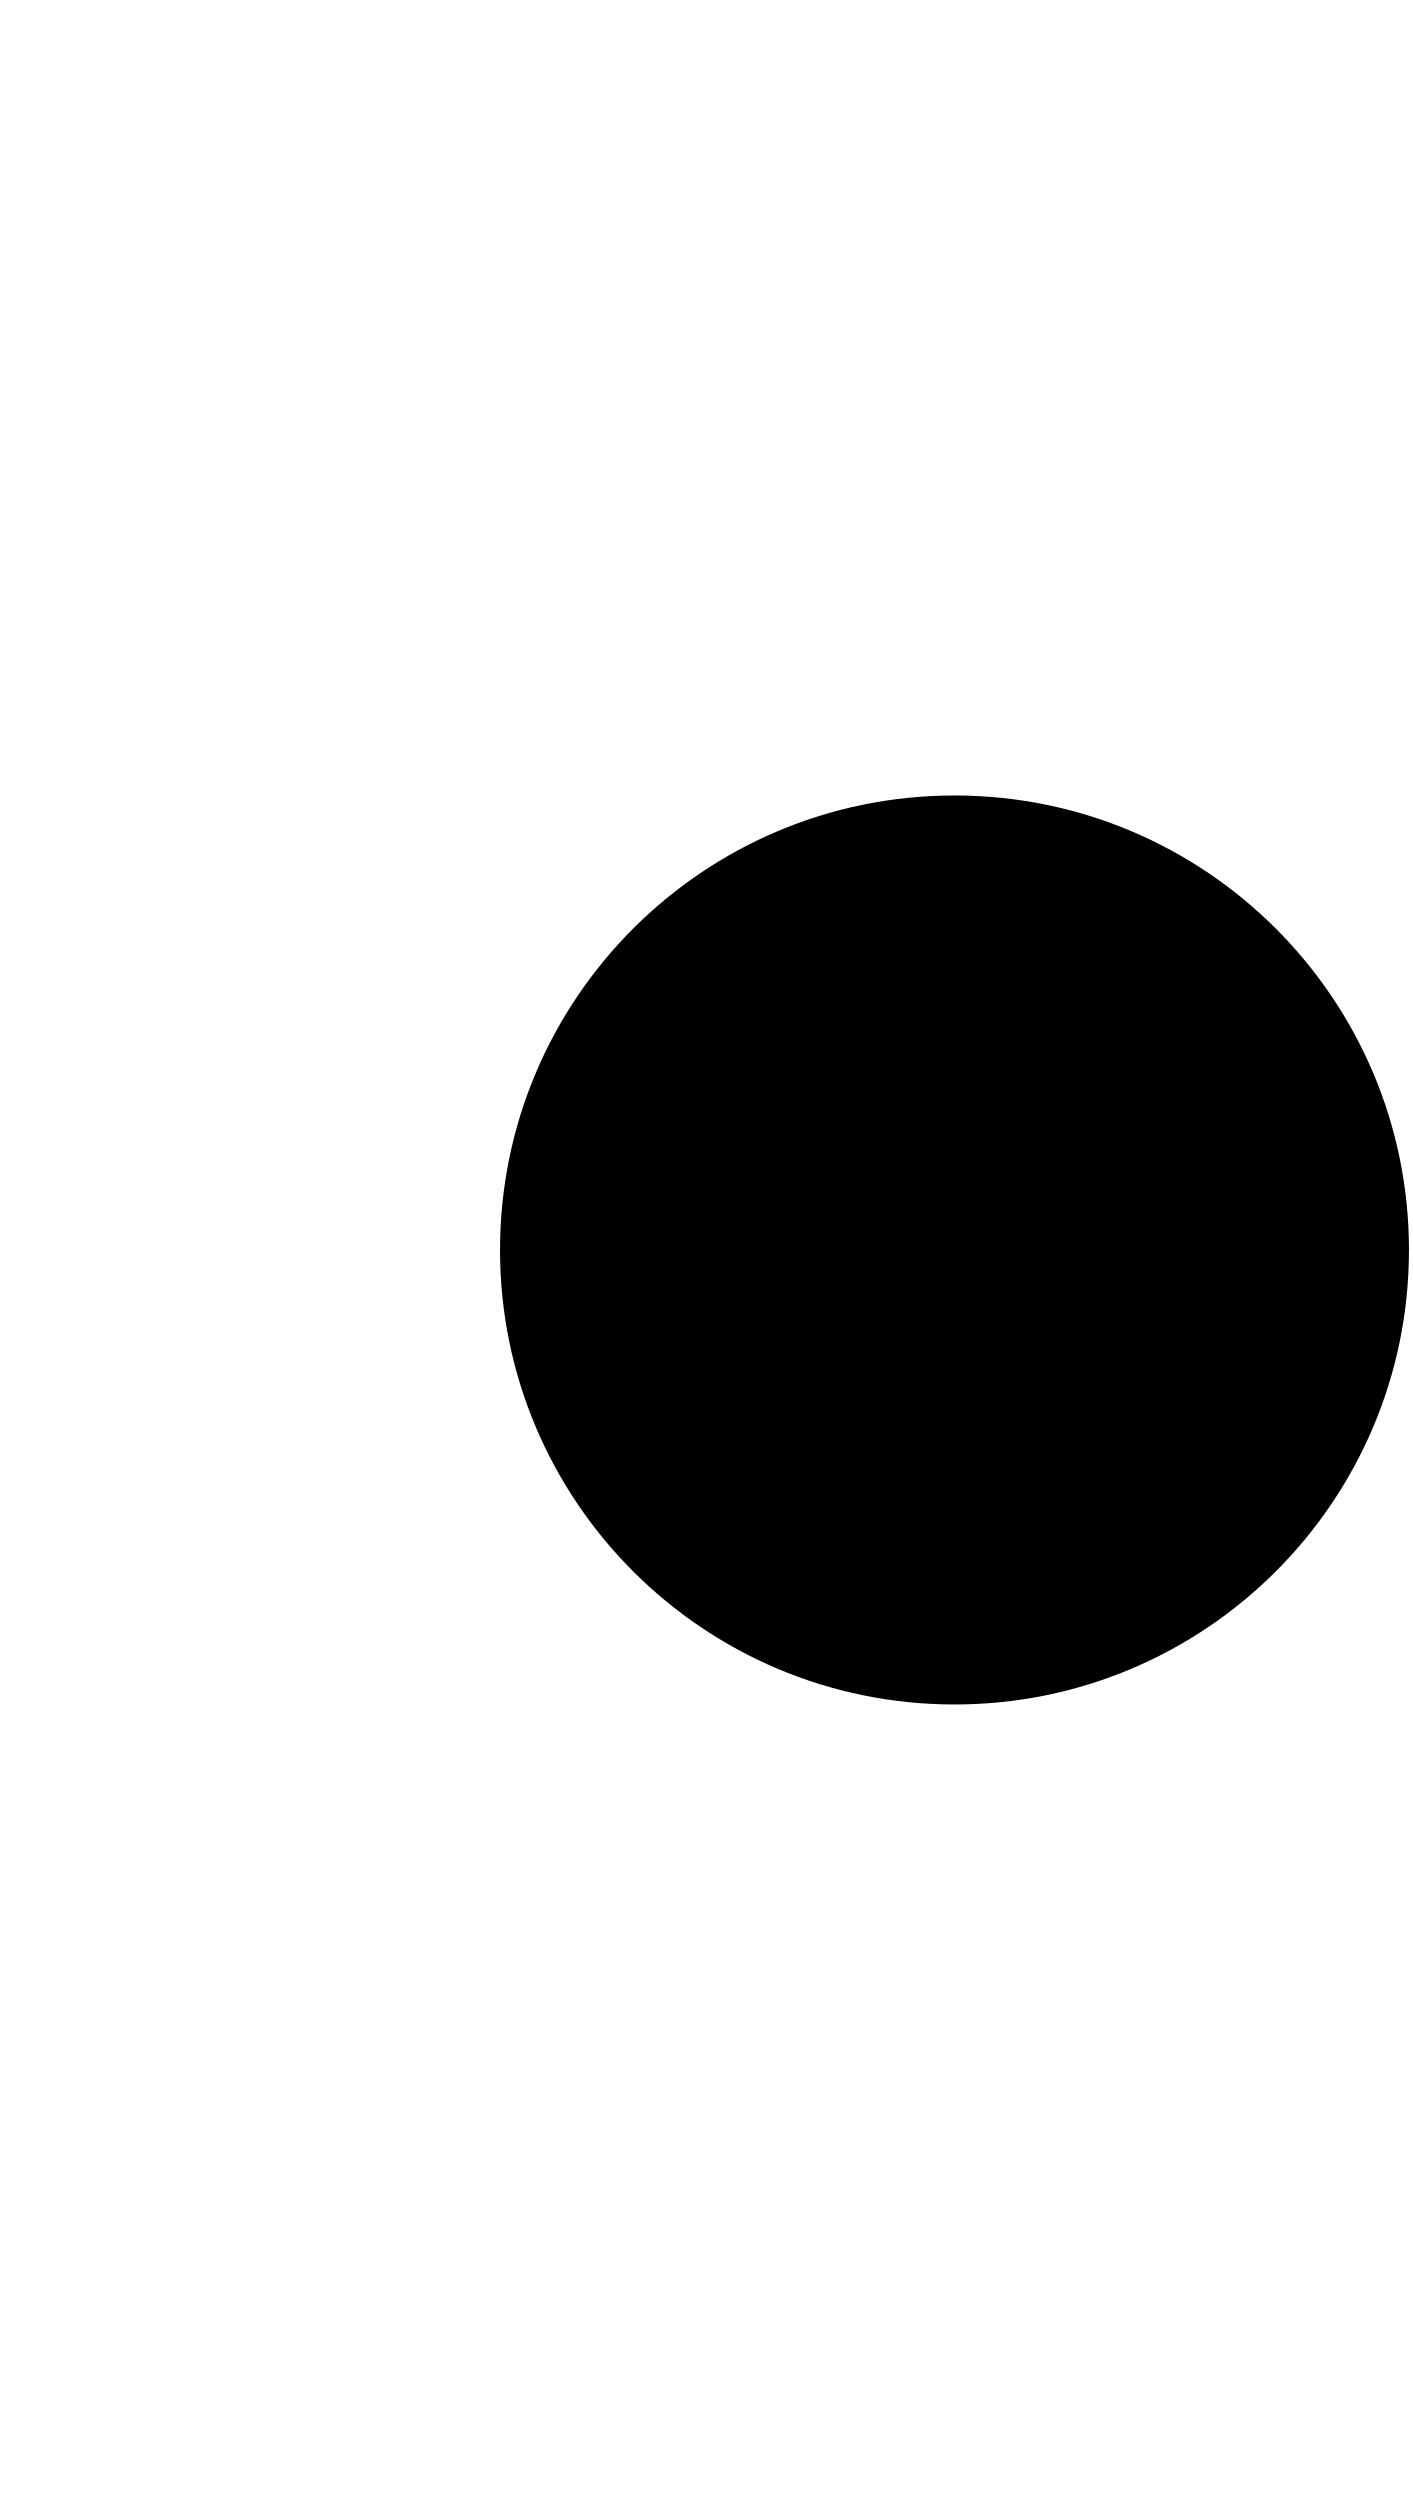
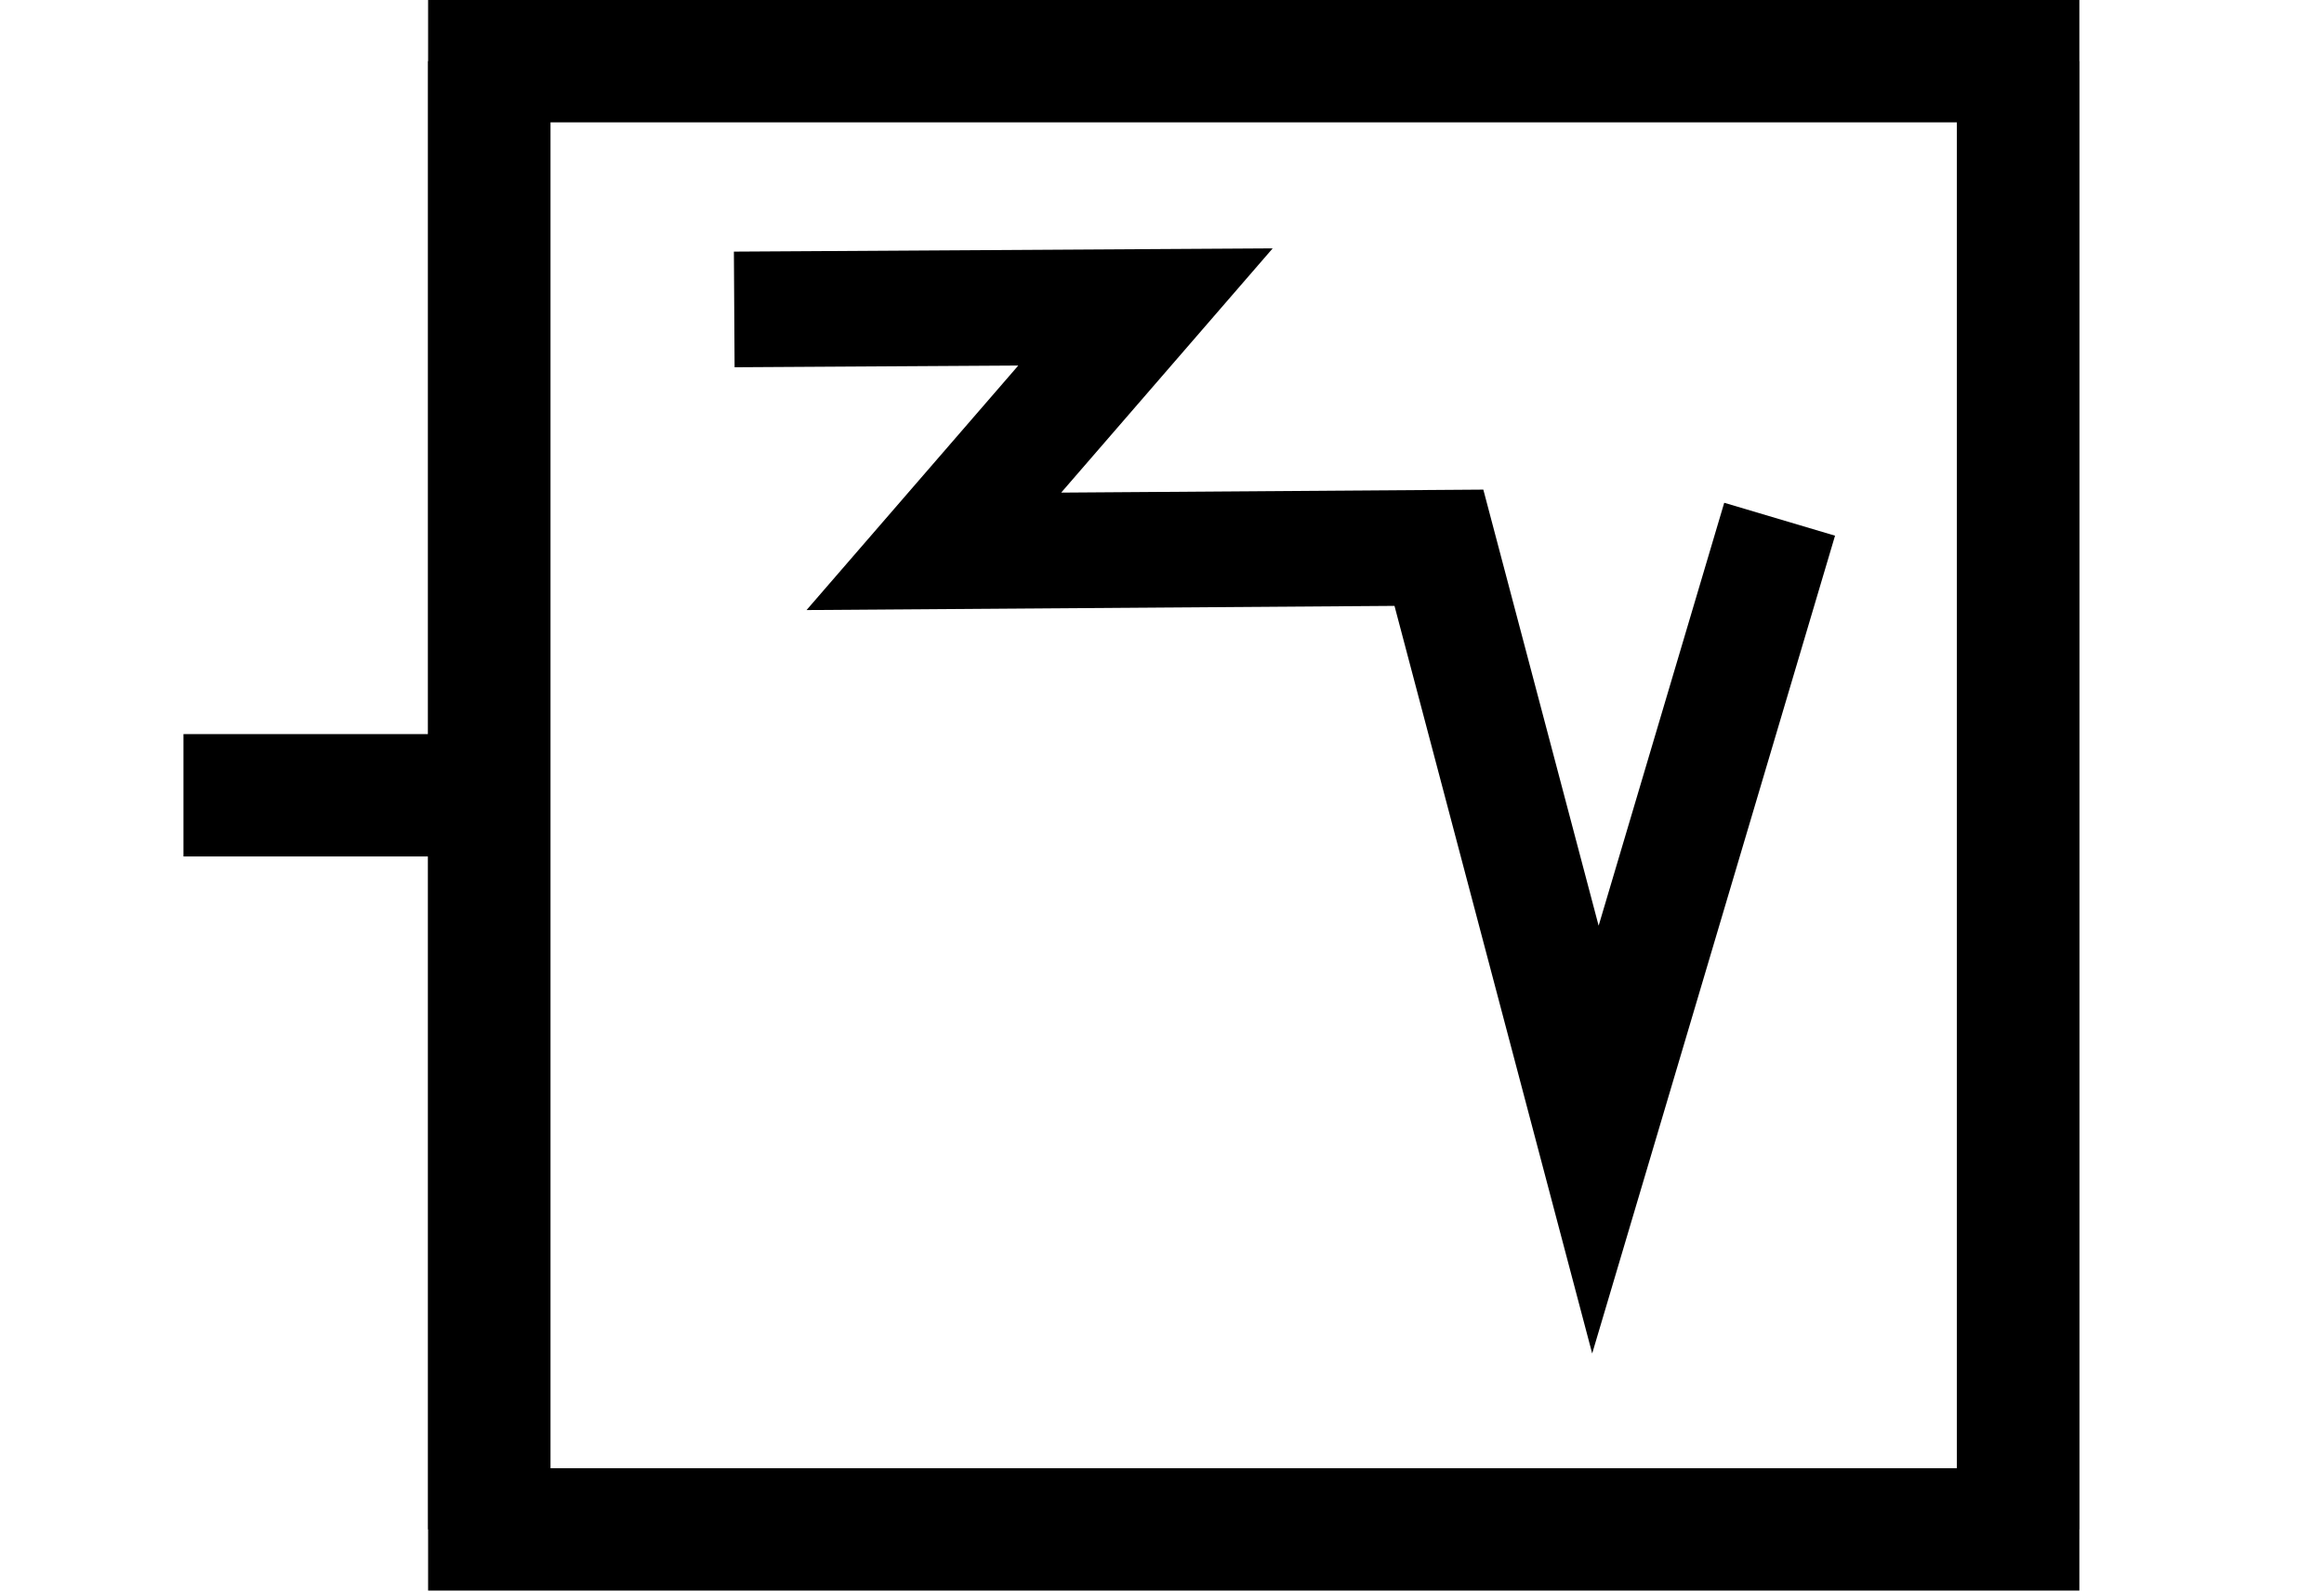
- <svg xmlns="http://www.w3.org/2000/svg" width="11.3" height="20" viewBox="0 0 11.3 20" version="1.1" id="svg3807">
-   <g id="layer L1" transform="translate(0,10)">
-     <g transform="translate(0,0)">
-       <g />
-     </g>
-     <g transform="translate(4,0)">
-       <g id="layer1" transform="translate(0,-291.7083)">
-         <g transform="matrix(1.172932,0,0,-0.9520283,-583.8196,-1486.07)" id="g10351" style="stroke-width:1.788;stroke-miterlimit:4;stroke-dasharray:none">
-           <g transform="matrix(0.9094024,0,0,1.120415,45.09442,226.1223)" id="g10351-0" style="stroke-width:1.789;stroke-miterlimit:4;stroke-dasharray:none">
-             <g id="g2601" transform="matrix(0.8925618,0,0,0.8925266,53.47671,-202.8362)" style="stroke-width:2.005">
-               <g id="g3084" transform="matrix(1.011122,0,0,0.9932151,-7.370096,-13.71252)" style="stroke-width:2.001">
-                 <g transform="matrix(0.8377975,0,0,0.8280196,-39.34358,-319.7406)" id="g10367" style="stroke-width:2.22;stroke-miterlimit:4;stroke-dasharray:none">
-                   <g id="g2860">
-                     <ellipse style="fill:#000000;fill-opacity:1;fill-rule:evenodd;stroke:none;stroke-width:2.03;stroke-linecap:butt;stroke-linejoin:miter;stroke-miterlimit:4;stroke-dasharray:none;stroke-opacity:1" id="path3355-3-9-8" cx="647.744" cy="-1866.407" rx="4.508" ry="4.644" />
+ <svg xmlns="http://www.w3.org/2000/svg" width="38" height="26" viewBox="0 0 38 26" version="1.1" id="svg3807">
+   <g id="layer L1" transform="translate(0,13)">
+     <g transform="translate(3,0)">
+       <line x1="0" y1="0" x2="5" y2="0" style="stroke:black;stroke-width:2" />
+       <g transform="translate(9,0)">
+         <g transform="translate(0,0)">
+           <g id="layer1" transform="translate(0,-291.7083)">
+             <g transform="matrix(1.172932,0,0,-0.9520283,-583.8196,-1486.07)" id="g10351" style="stroke-width:1.788;stroke-miterlimit:4;stroke-dasharray:none">
+               <g transform="matrix(0.9094024,0,0,1.120415,45.09442,226.1223)" id="g10351-0" style="stroke-width:1.789;stroke-miterlimit:4;stroke-dasharray:none">
+                 <g id="g2601" transform="matrix(0.8925618,0,0,0.8925266,53.47671,-202.8362)" style="stroke-width:2.005">
+                   <g transform="matrix(0.9161032,0,0,-0.9078513,101.9969,-4745.411)" id="g14246" style="stroke-width:2.177;stroke-miterlimit:4;stroke-dasharray:none">
+                     <g transform="matrix(1.222974,0,0,1.234139,-146.3597,738.2648)" id="g14253">
+                       <g id="g10356-8-4" transform="matrix(1,0,0,-1,-52.77486,-5050.799)">
+                         <path id="path4186-6-7-94-7-8-3-4-9-6-9-9-8-7-3-2-2-8" d="m 541.709,-1878.611 -2.824,-9.507 -2.399,9.07 -7.742,-0.055 3.244,3.745 -6.304,-0.038" style="fill:none;fill-rule:evenodd;stroke:#000000;stroke-width:1.772;stroke-linecap:butt;stroke-linejoin:miter;stroke-miterlimit:4;stroke-dasharray:none;stroke-opacity:1" />
+                       </g>
+                     </g>
                  </g>
                </g>
              </g>
            </g>
          </g>
        </g>
      </g>
+       <polyline points="5,-12 5,12 30,12 30,-12 " style="fill:none;stroke:black;stroke-width:2" />
+       <polyline points="5,12 5,-12 30,-12 30,12 " style="fill:none;stroke:black;stroke-width:2" />
    </g>
+     <g transform="translate(38,0)" />
  </g>
</svg>
